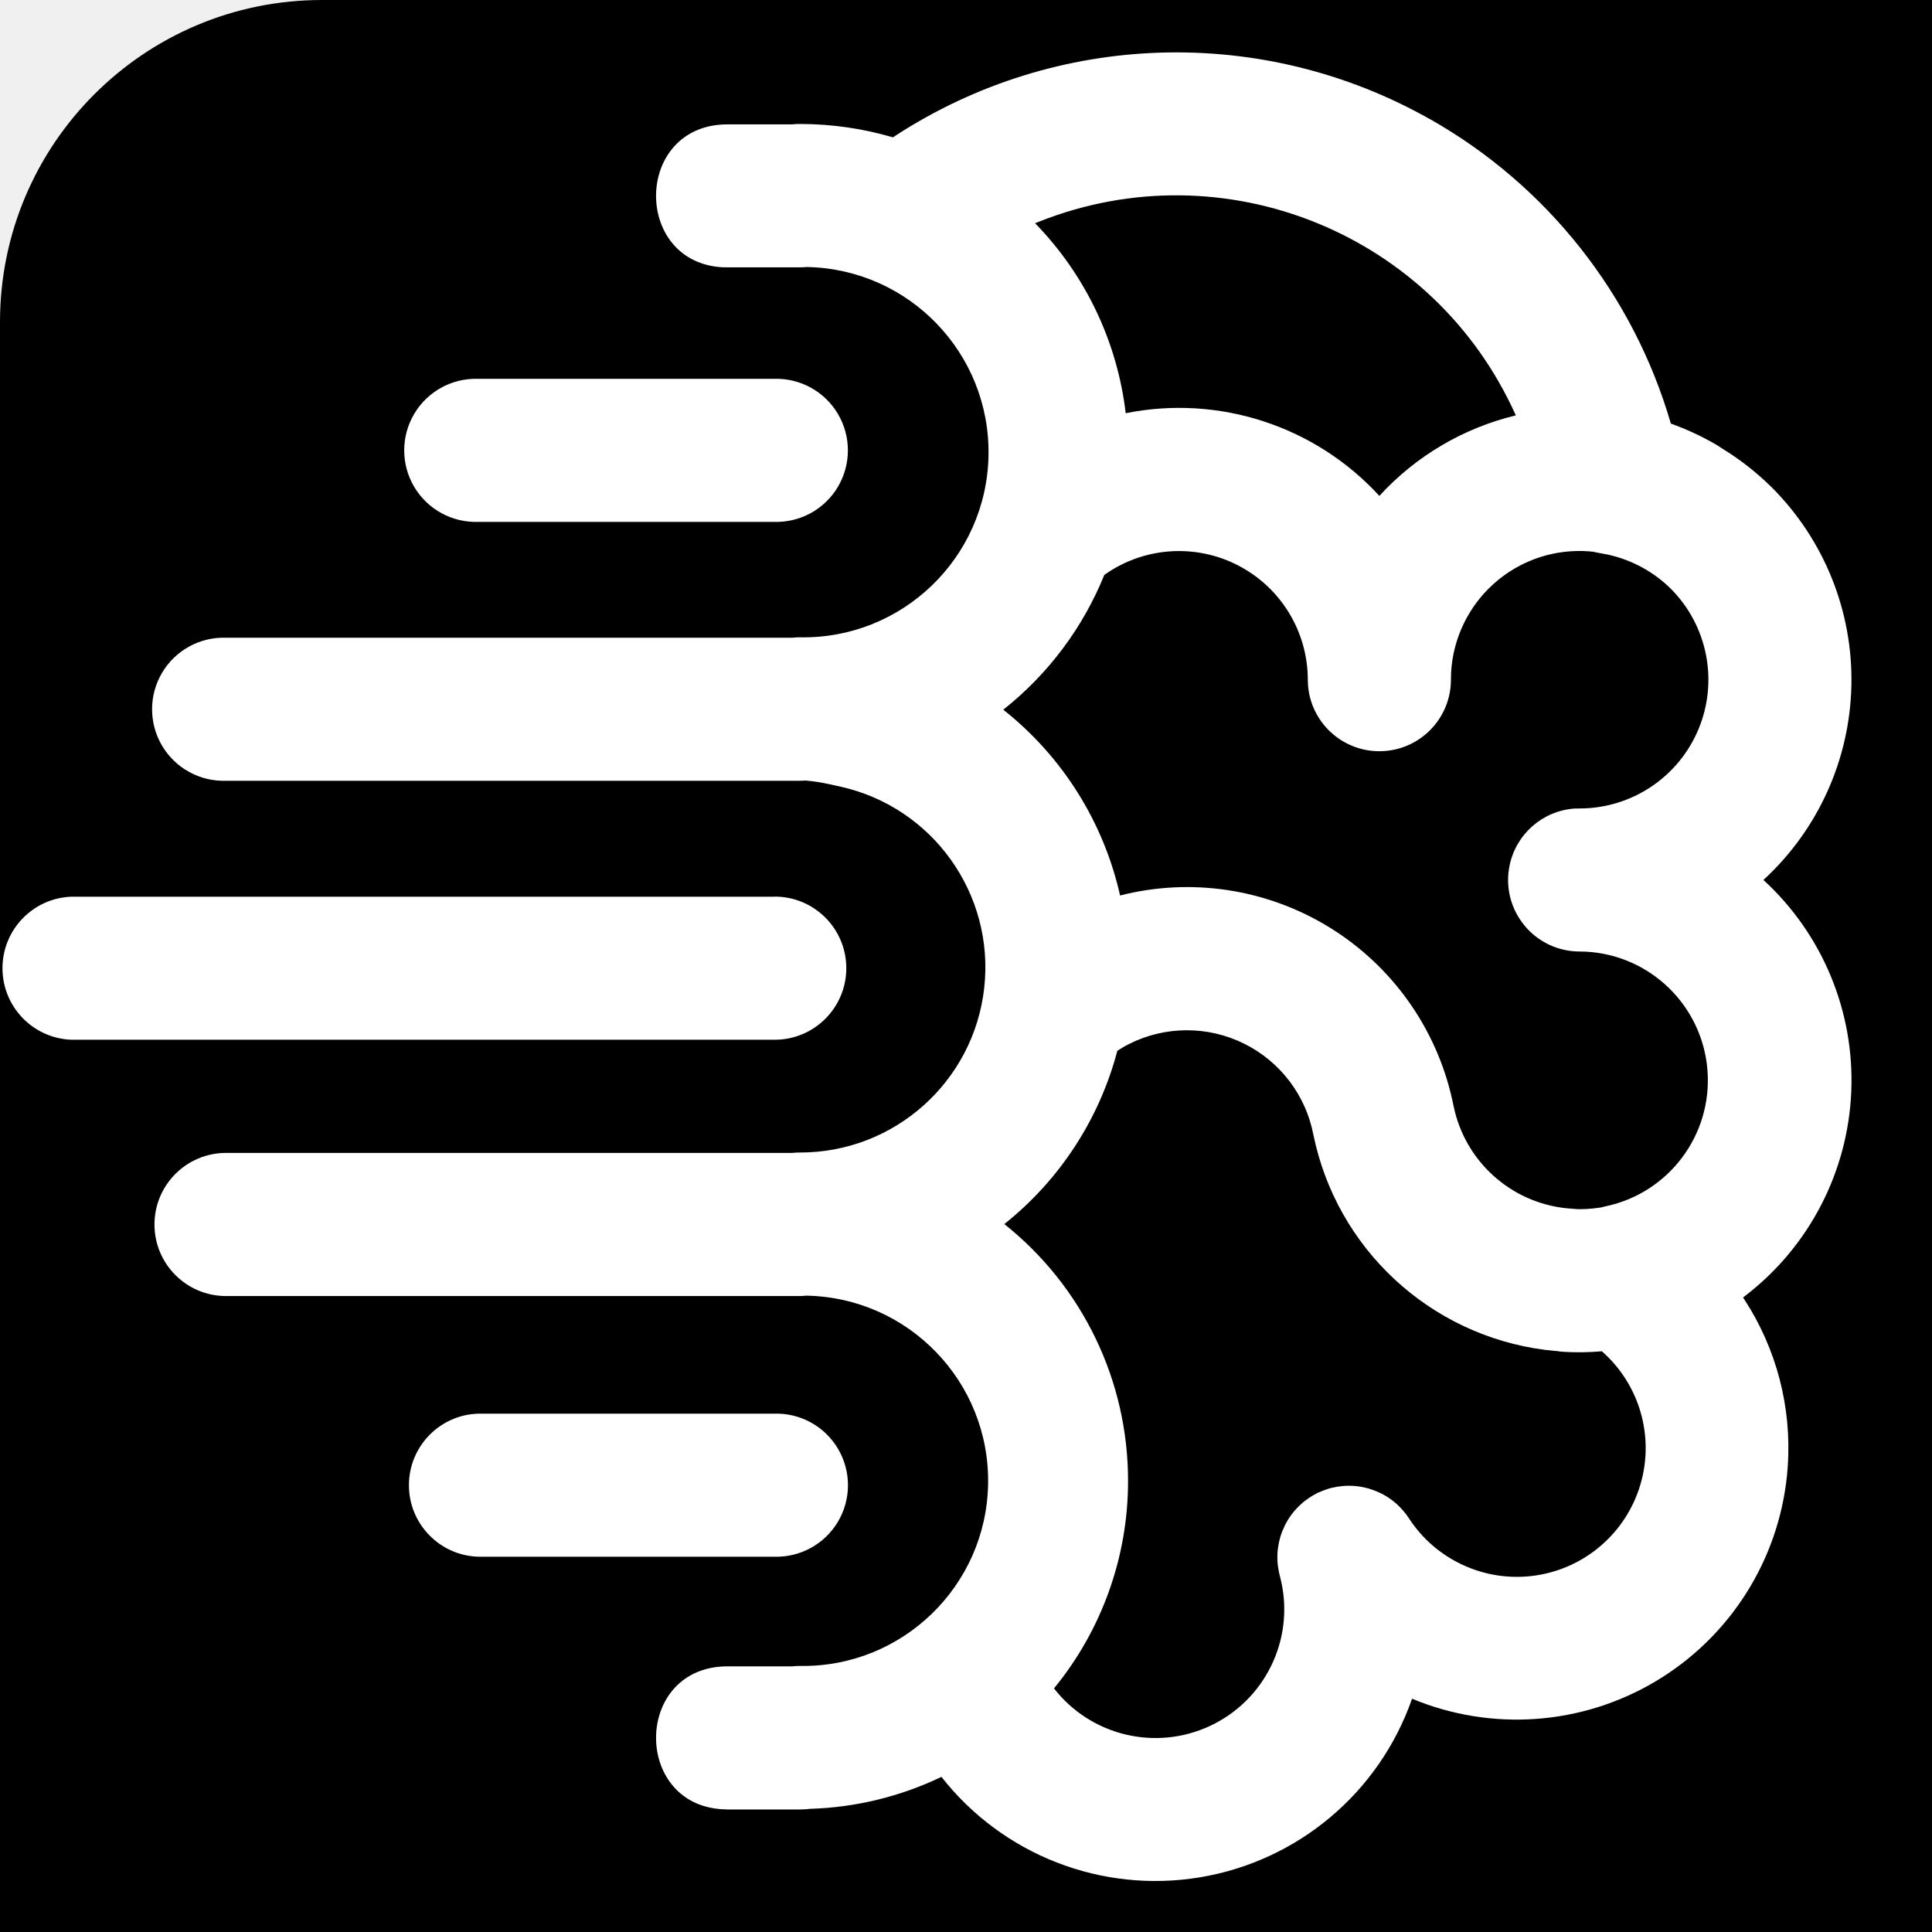
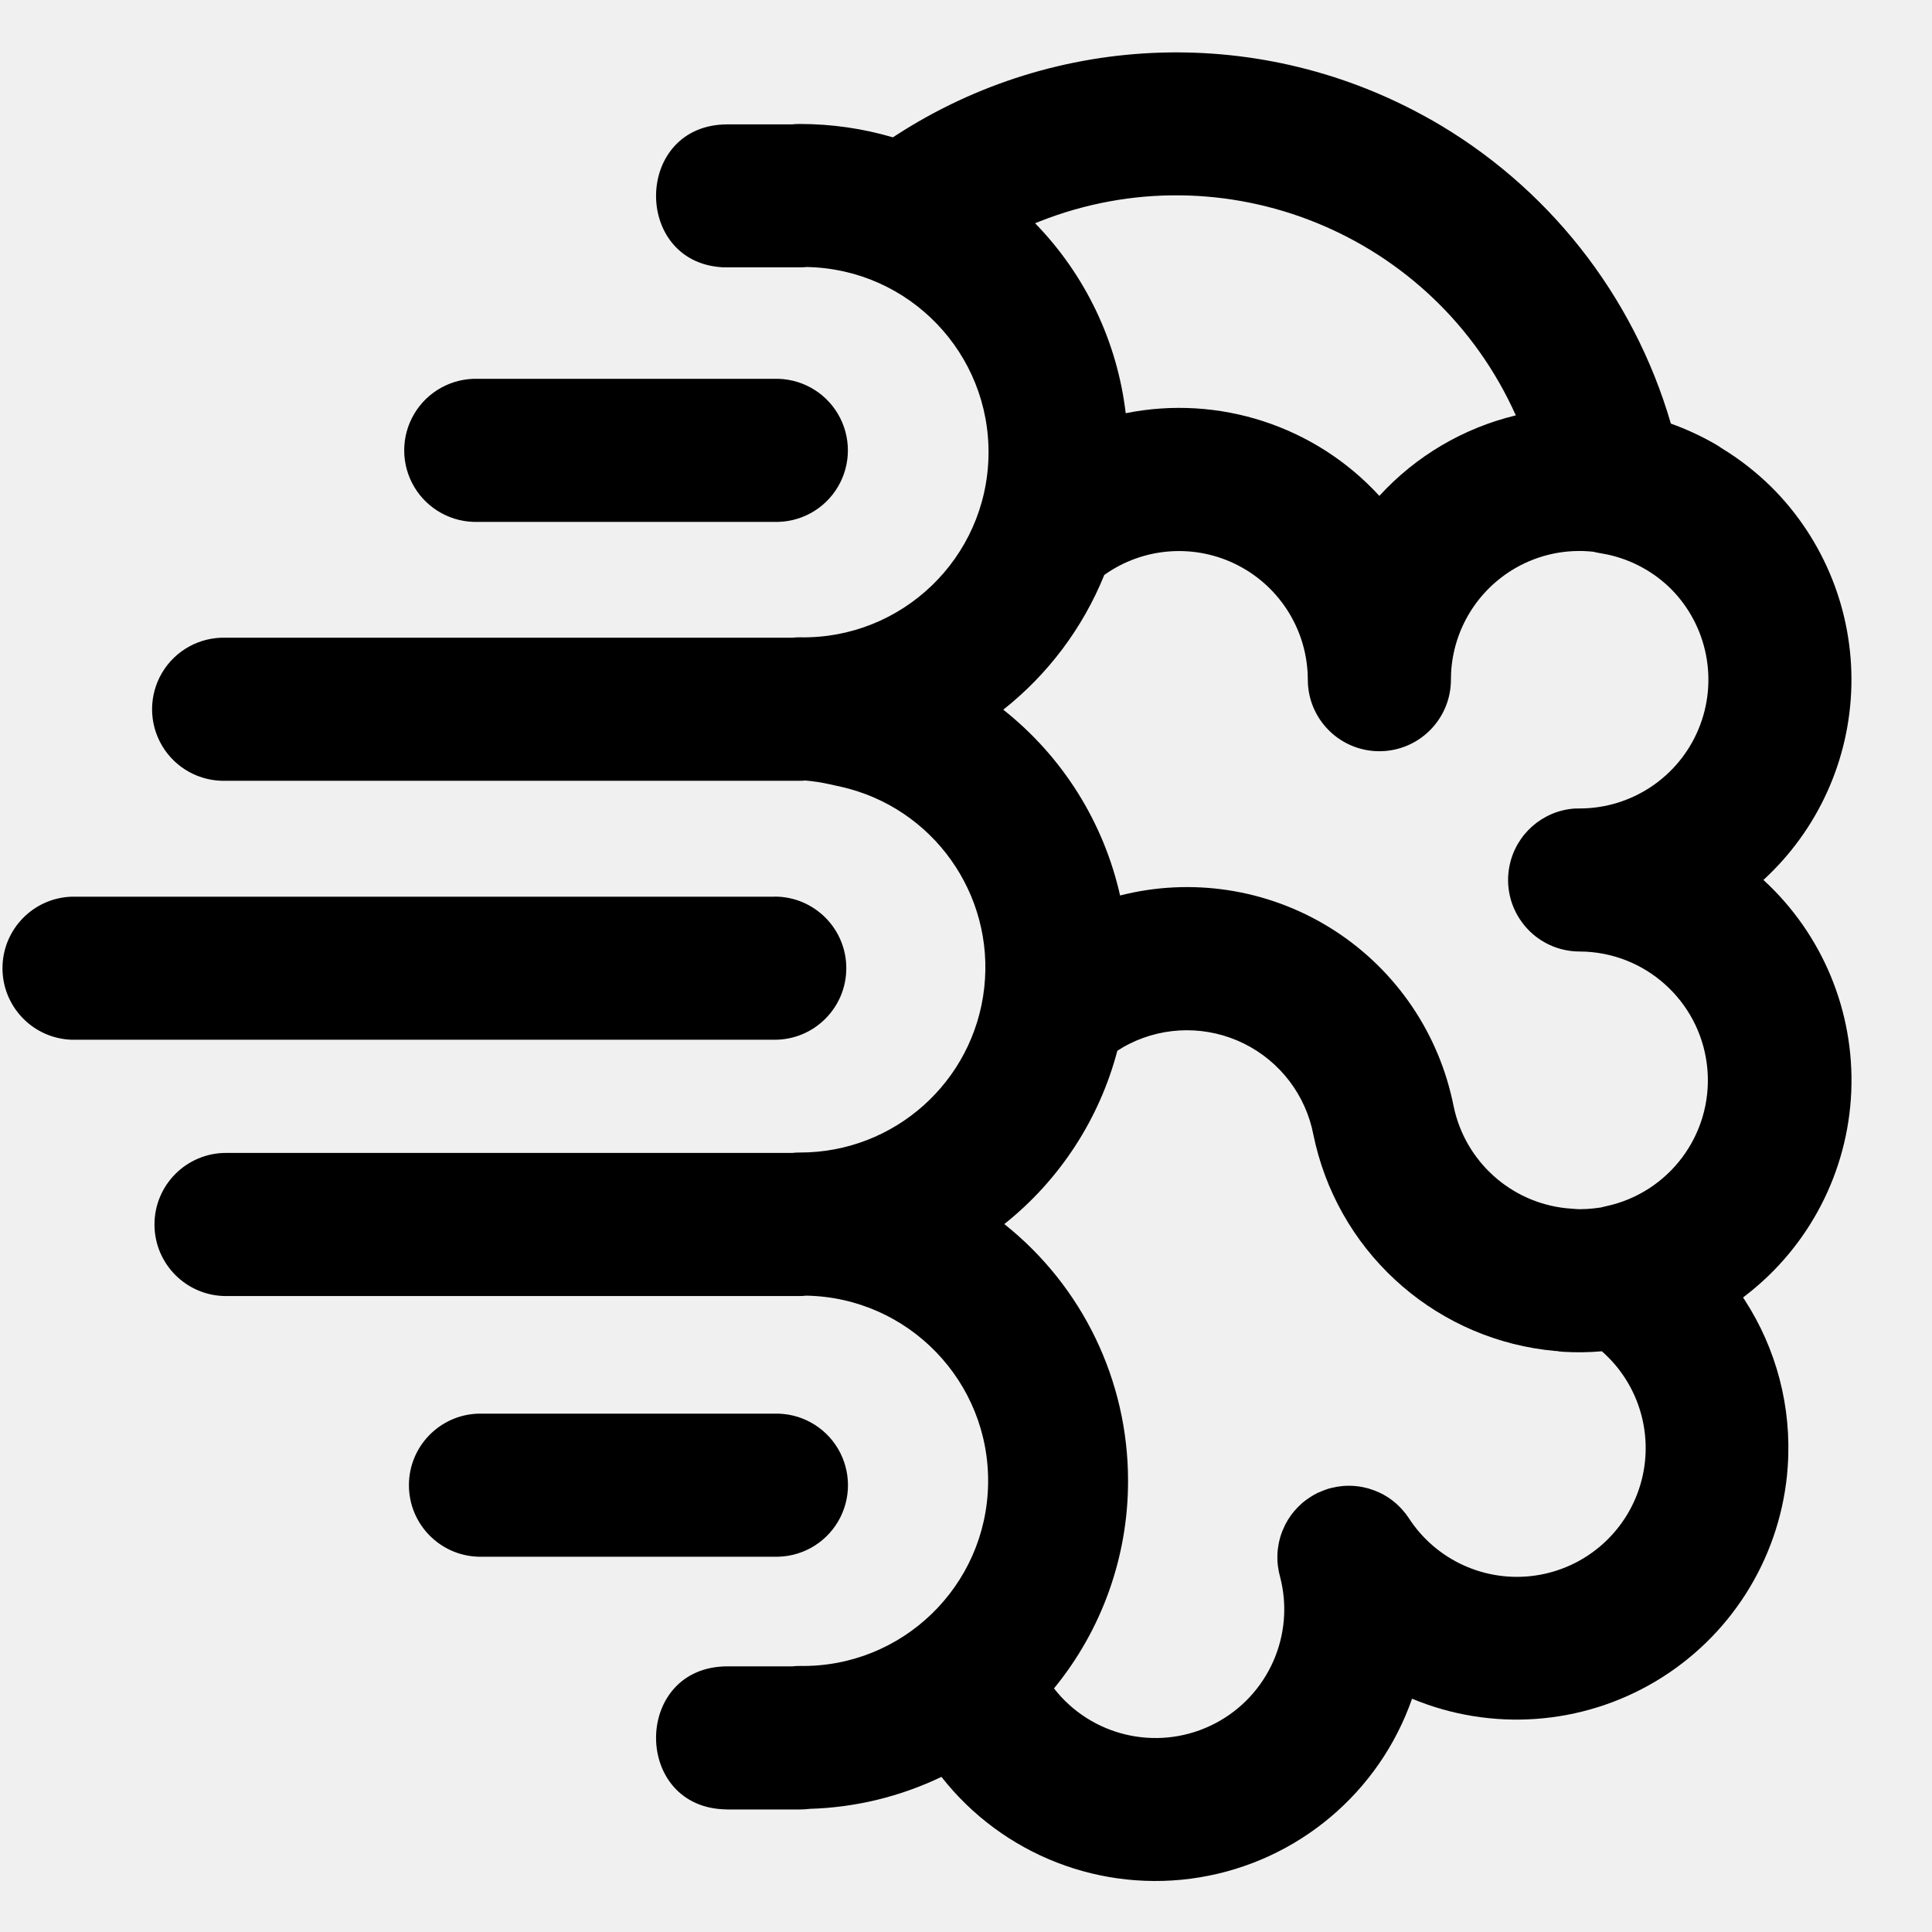
<svg xmlns="http://www.w3.org/2000/svg" height="48" viewBox="0 0 24 24" width="48" preserveAspectRatio="xMidYMid meet">
-   <rect width="48" height="48" fill="black" rx="4" />
-   <path fill="white" d="M17.768 1.482a6.4 6.4 0 012.988 3.78c.19.068.377.154.555.257.026.015.05.03.073.047.226.137.436.301.627.49a3.377 3.377 0 01-.105 4.875 3.376 3.376 0 01-.216 5.158l-.037.029.021.032c.39.602.585 1.324.534 2.065l-.009.11a3.377 3.377 0 01-4.658 2.777 3.377 3.377 0 01-5.846.971 4.052 4.052 0 01-1.635.397c-.04.005-.082.008-.125.008h-.897l-.068-.003c-1.116-.067-1.093-1.775.068-1.775h.804l.046-.004.047-.001a2.3 2.3 0 00.079-4.6.735.735 0 01-.08.005H2.808a.889.889 0 010-1.778h7.034l.046-.004.048-.001a2.3 2.3 0 00.509-4.544l-.141-.031a2.188 2.188 0 00-.299-.046.759.759 0 01-.07.003H2.808a.889.889 0 110-1.777h7.035l.046-.004.047-.001a2.3 2.3 0 00.087-4.6.972.972 0 01-.087.004h-.897L8.97 3.32c-1.116-.067-1.093-1.775.068-1.775h.8a.9.9 0 01.097-.005c.402 0 .79.058 1.157.166l.031-.02a6.399 6.399 0 016.645-.203zm-3.737 11.484l-.068.036-.083.051a4.08 4.08 0 01-1.404 2.153 4.07 4.07 0 011.537 3.189 4.06 4.06 0 01-.92 2.579 1.599 1.599 0 002.824-1.322l-.03-.124-.013-.079-.005-.056-.001-.042.001-.058.005-.053.013-.078.018-.072.022-.064.035-.079.005-.01a.869.869 0 01.158-.217l.055-.052.041-.032.05-.035.042-.026.055-.03.073-.03.056-.02.04-.011.078-.016.073-.009.045-.002h.048l.041.002.058.006.056.01.062.015.031.01.049.017.054.023.044.021.053.031.035.023c.06.042.114.09.163.147l.038.046.034.048a1.6 1.6 0 102.4-2.07 3.256 3.256 0 01-.473.007l-.057-.005-.026-.005h-.016a3.376 3.376 0 01-2.985-2.568l-.026-.116a1.6 1.6 0 00-2.285-1.133zm-4.416 4.595a.889.889 0 110 1.777H5.939a.889.889 0 010-1.777h3.676zm9.208-10.503a1.6 1.6 0 00-.797 1.3l-.002.085a.889.889 0 01-.83.887l-.059.002a.889.889 0 01-.887-.83l-.002-.059a1.6 1.6 0 00-2.528-1.301 4.089 4.089 0 01-1.255 1.674 4.083 4.083 0 011.451 2.308 3.374 3.374 0 014.125 2.532l.02.093a1.6 1.6 0 001.395 1.26l.124.01.042.002c.06 0 .12-.003.18-.01l.085-.011.062-.015a1.6 1.6 0 00-.245-3.163l-.079-.002a.887.887 0 01-.683-.32l-.034-.044a.884.884 0 01-.154-.702.889.889 0 01.807-.71l.064-.001a1.6 1.6 0 001.134-2.728 1.6 1.6 0 00-.786-.426l-.102-.019a.856.856 0 01-.076-.016 1.592 1.592 0 00-.97.204zm-9.199 4.08a.889.889 0 010 1.778H.89a.889.889 0 010-1.777h8.735zm-.01-6.432a.889.889 0 110 1.777H5.94a.889.889 0 110-1.777h3.676zm3.297-1.954l-.053.021a4.065 4.065 0 011.126 2.36 3.375 3.375 0 013.151 1.027 3.366 3.366 0 011.695-1 4.621 4.621 0 00-5.919-2.408z" />
+   <path fill="#000000" d="M17.768 1.482a6.4 6.4 0 012.988 3.78c.19.068.377.154.555.257.026.015.05.03.073.047.226.137.436.301.627.49a3.377 3.377 0 01-.105 4.875 3.376 3.376 0 01-.216 5.158l-.037.029.021.032c.39.602.585 1.324.534 2.065l-.009.11a3.377 3.377 0 01-4.658 2.777 3.377 3.377 0 01-5.846.971 4.052 4.052 0 01-1.635.397c-.04.005-.082.008-.125.008h-.897l-.068-.003c-1.116-.067-1.093-1.775.068-1.775h.804l.046-.004.047-.001a2.3 2.3 0 00.079-4.6.735.735 0 01-.08.005H2.808a.889.889 0 010-1.778h7.034l.046-.004.048-.001a2.3 2.3 0 00.509-4.544l-.141-.031a2.188 2.188 0 00-.299-.046.759.759 0 01-.07.003H2.808a.889.889 0 110-1.777h7.035l.046-.004.047-.001a2.3 2.3 0 00.087-4.6.972.972 0 01-.087.004h-.897L8.97 3.32c-1.116-.067-1.093-1.775.068-1.775h.8a.9.9 0 01.097-.005c.402 0 .79.058 1.157.166l.031-.02a6.399 6.399 0 016.645-.203zm-3.737 11.484l-.068.036-.083.051a4.08 4.08 0 01-1.404 2.153 4.07 4.07 0 011.537 3.189 4.06 4.06 0 01-.92 2.579 1.599 1.599 0 002.824-1.322l-.03-.124-.013-.079-.005-.056-.001-.042.001-.058.005-.053.013-.078.018-.072.022-.064.035-.079.005-.01a.869.869 0 01.158-.217l.055-.052.041-.032.05-.035.042-.026.055-.03.073-.03.056-.02.04-.011.078-.016.073-.009.045-.002h.048l.041.002.058.006.056.01.062.015.031.01.049.017.054.023.044.021.053.031.035.023c.06.042.114.09.163.147l.038.046.034.048a1.6 1.6 0 102.4-2.07 3.256 3.256 0 01-.473.007l-.057-.005-.026-.005h-.016a3.376 3.376 0 01-2.985-2.568l-.026-.116a1.6 1.6 0 00-2.285-1.133zm-4.416 4.595a.889.889 0 110 1.777H5.939a.889.889 0 010-1.777h3.676zm9.208-10.503a1.6 1.6 0 00-.797 1.3l-.002.085a.889.889 0 01-.83.887l-.059.002a.889.889 0 01-.887-.83l-.002-.059a1.6 1.6 0 00-2.528-1.301 4.089 4.089 0 01-1.255 1.674 4.083 4.083 0 011.451 2.308 3.374 3.374 0 014.125 2.532l.02.093a1.6 1.6 0 001.395 1.26l.124.01.042.002c.06 0 .12-.003.18-.01l.085-.011.062-.015a1.6 1.6 0 00-.245-3.163l-.079-.002a.887.887 0 01-.683-.32l-.034-.044a.884.884 0 01-.154-.702.889.889 0 01.807-.71l.064-.001a1.6 1.6 0 001.134-2.728 1.6 1.6 0 00-.786-.426l-.102-.019a.856.856 0 01-.076-.016 1.592 1.592 0 00-.97.204zm-9.199 4.08a.889.889 0 010 1.778H.89a.889.889 0 010-1.777h8.735zm-.01-6.432a.889.889 0 110 1.777H5.94a.889.889 0 110-1.777h3.676zm3.297-1.954l-.053.021a4.065 4.065 0 011.126 2.36 3.375 3.375 0 013.151 1.027 3.366 3.366 0 011.695-1 4.621 4.621 0 00-5.919-2.408z" />
</svg>
